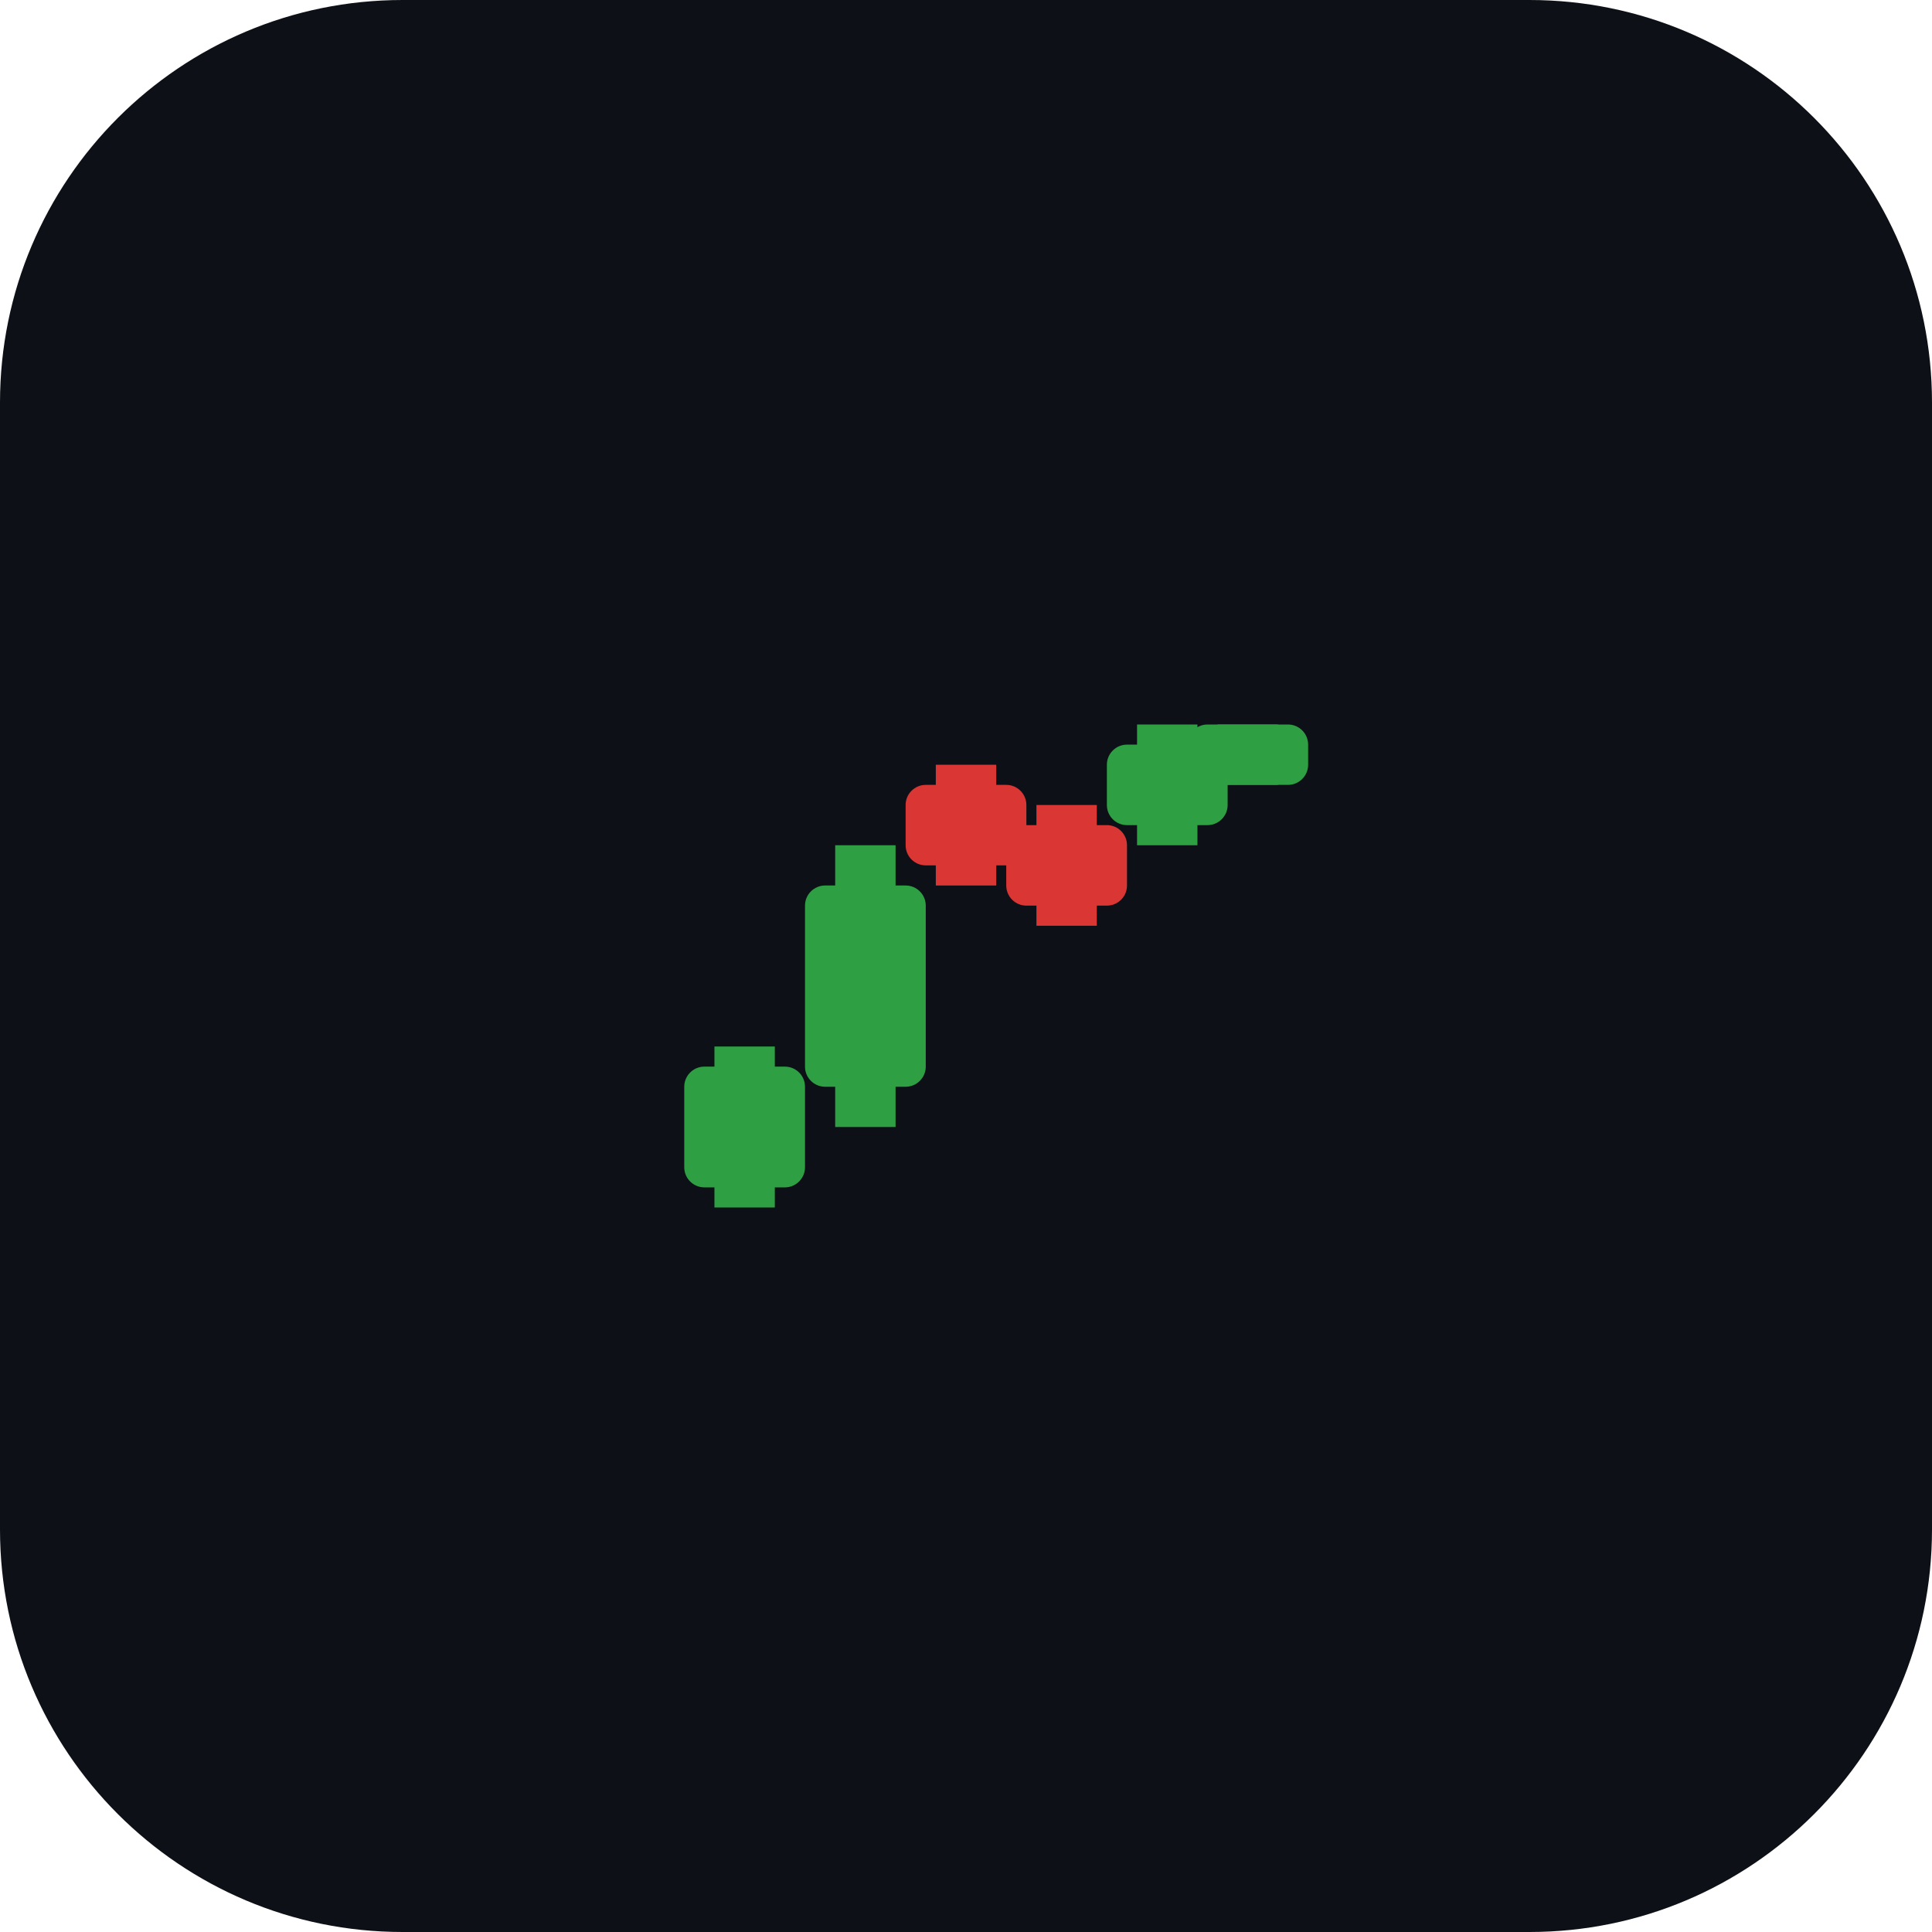
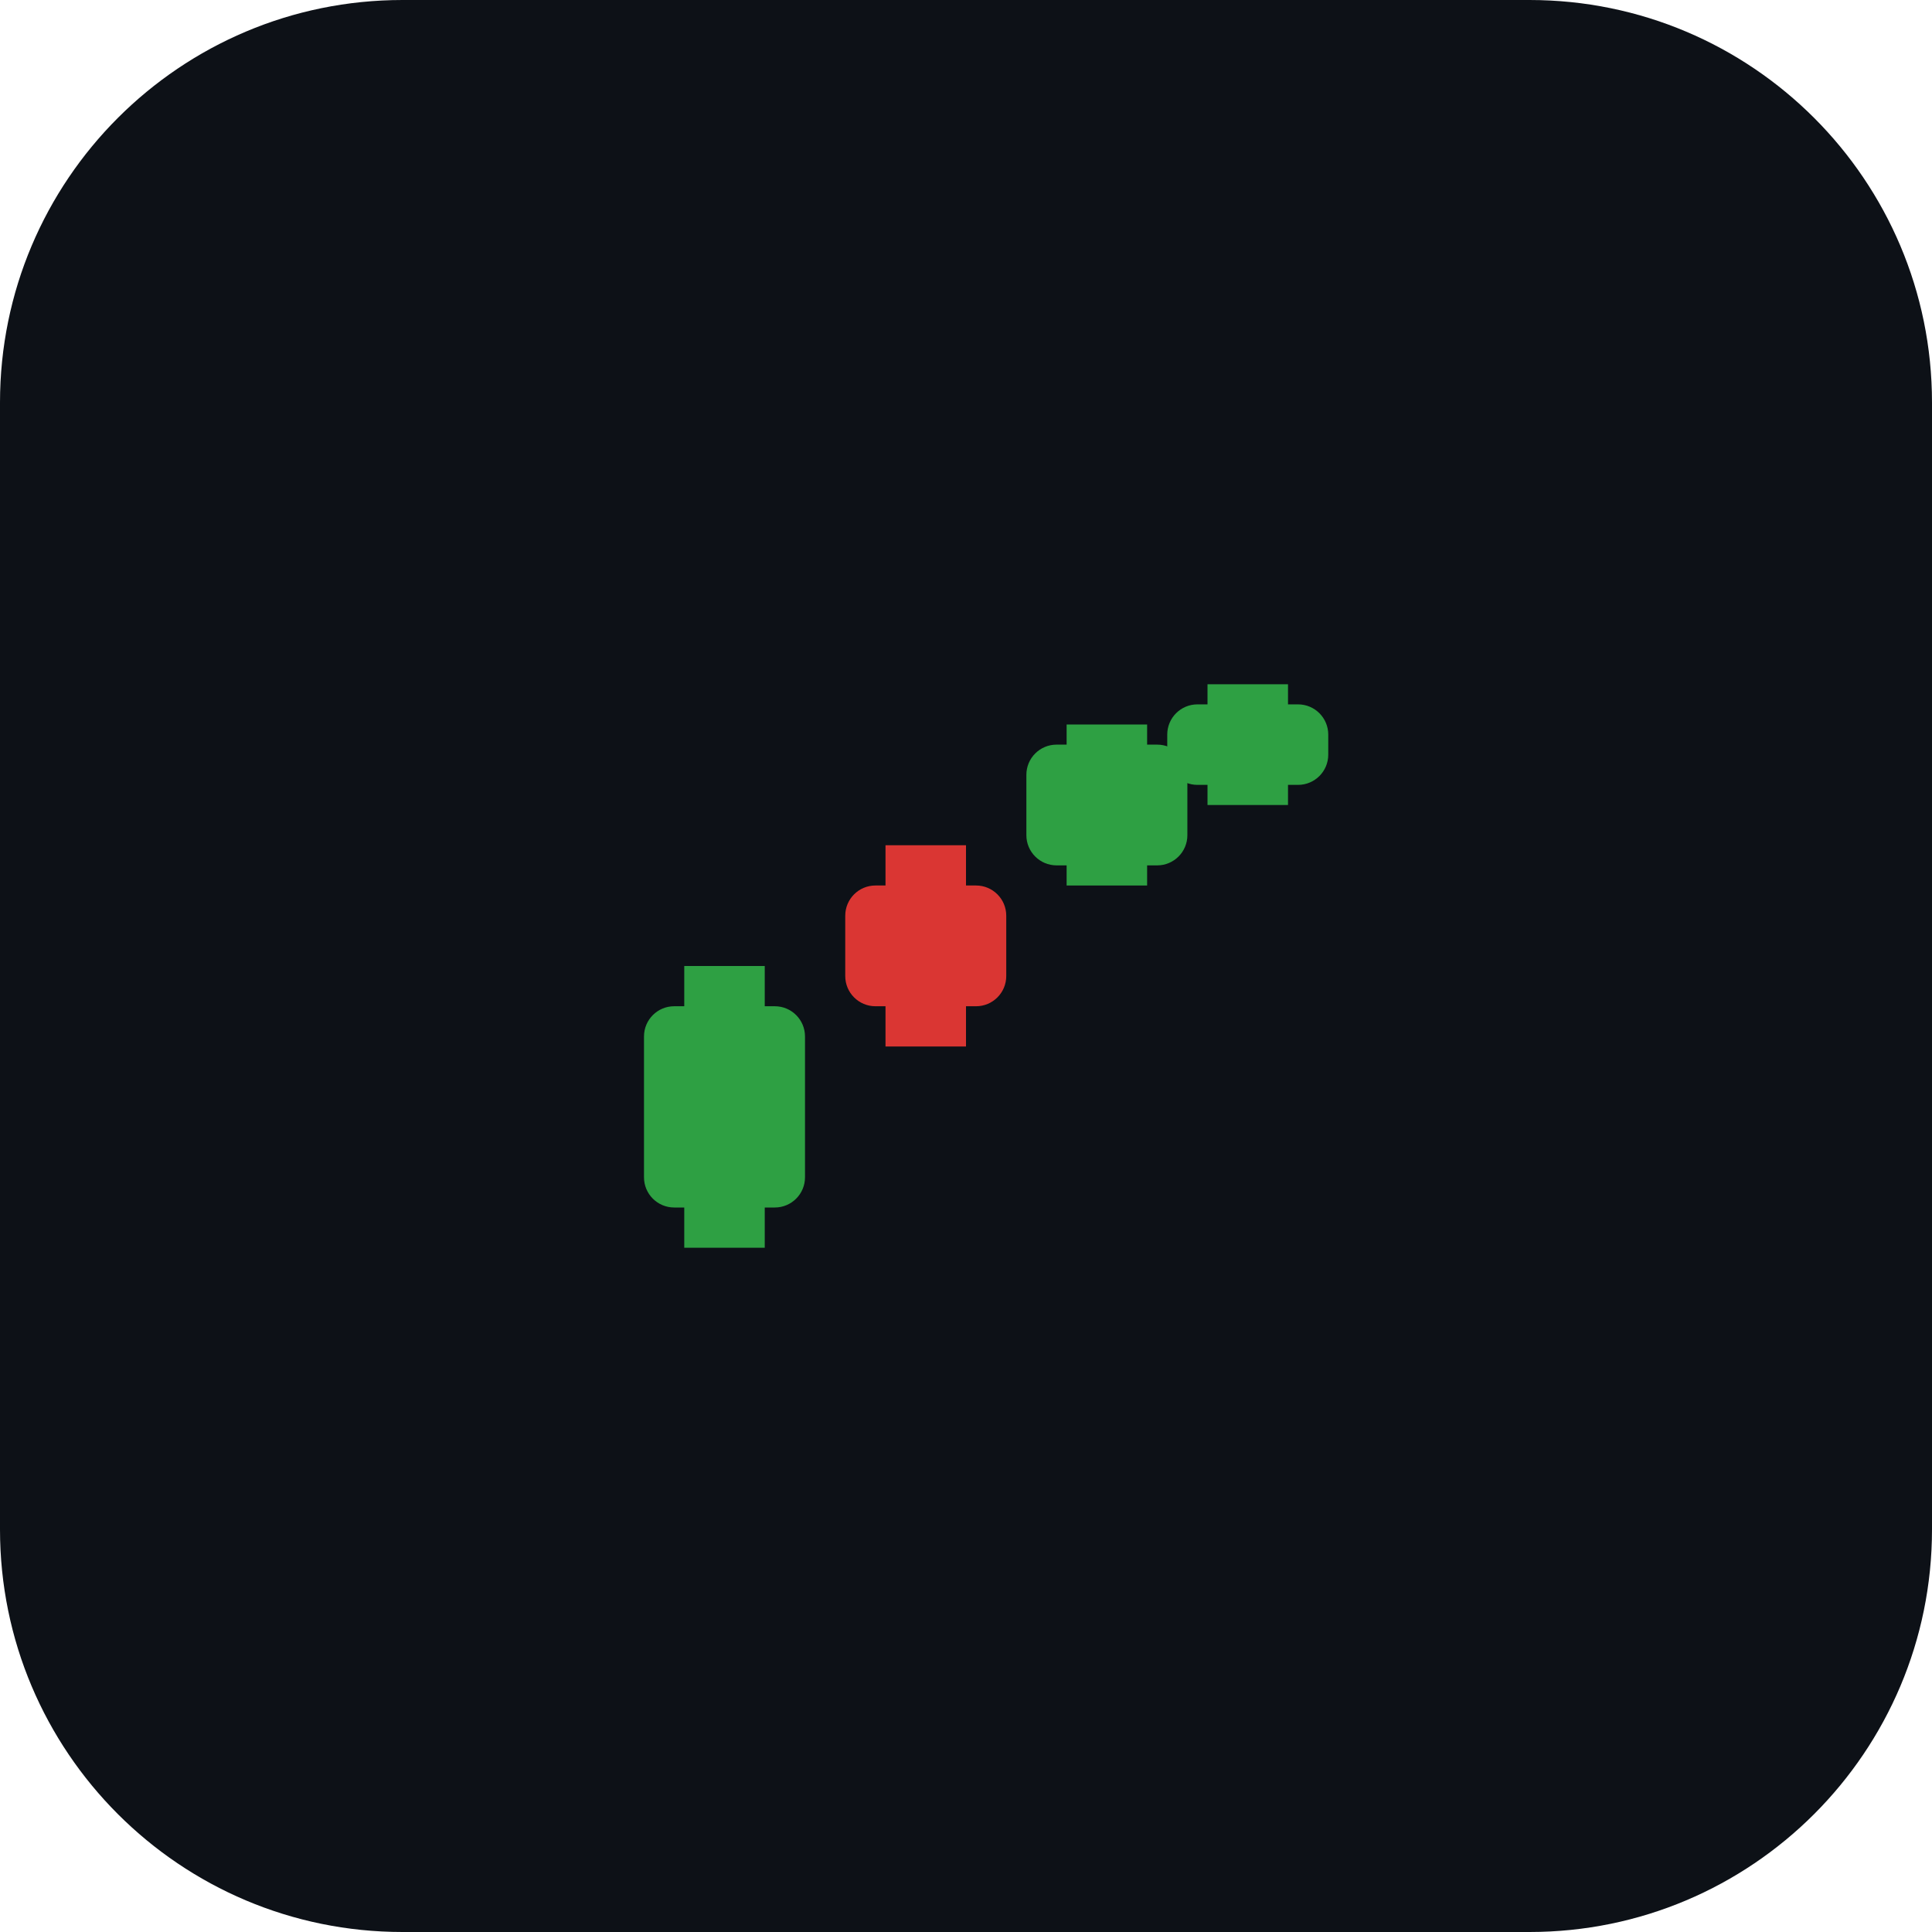
<svg xmlns="http://www.w3.org/2000/svg" viewBox="0 0 96 96">
  <rect width="96" height="96" rx="20" fill="#0d1117" />
-   <line x1="37" y1="60" x2="37" y2="52" stroke="#2ea043" stroke-width="3" />
-   <rect x="34" y="53" width="6" height="6" rx="1" fill="#2ea043" />
-   <line x1="43" y1="56" x2="43" y2="42" stroke="#2ea043" stroke-width="3" />
-   <rect x="40" y="44" width="6" height="10" rx="1" fill="#2ea043" />
-   <line x1="48" y1="44" x2="48" y2="38" stroke="#da3633" stroke-width="3" />
-   <rect x="45" y="39" width="6" height="4" rx="1" fill="#da3633" />
-   <line x1="53" y1="46" x2="53" y2="40" stroke="#da3633" stroke-width="3" />
-   <rect x="50" y="41" width="6" height="4" rx="1" fill="#da3633" />
-   <line x1="58" y1="42" x2="58" y2="36" stroke="#2ea043" stroke-width="3" />
-   <rect x="55" y="37" width="6" height="4" rx="1" fill="#2ea043" />
-   <line x1="62" y1="39" x2="62" y2="36" stroke="#2ea043" stroke-width="3" />
-   <rect x="59" y="36" width="6" height="3" rx="1" fill="#2ea043" />
+   <line x1="36" y1="62" x2="36" y2="48" stroke="#2ea043" stroke-width="4" />
+   <rect x="32" y="50" width="8" height="10" rx="1.5" fill="#2ea043" />
+   <line x1="46" y1="52" x2="46" y2="42" stroke="#da3633" stroke-width="4" />
+   <rect x="42" y="44" width="8" height="6" rx="1.5" fill="#da3633" />
+   <line x1="55" y1="44" x2="55" y2="36" stroke="#2ea043" stroke-width="4" />
+   <rect x="51" y="37" width="8" height="6" rx="1.5" fill="#2ea043" />
+   <line x1="62" y1="40" x2="62" y2="34" stroke="#2ea043" stroke-width="4" />
+   <rect x="58" y="35" width="8" height="4" rx="1.5" fill="#2ea043" />
</svg>
